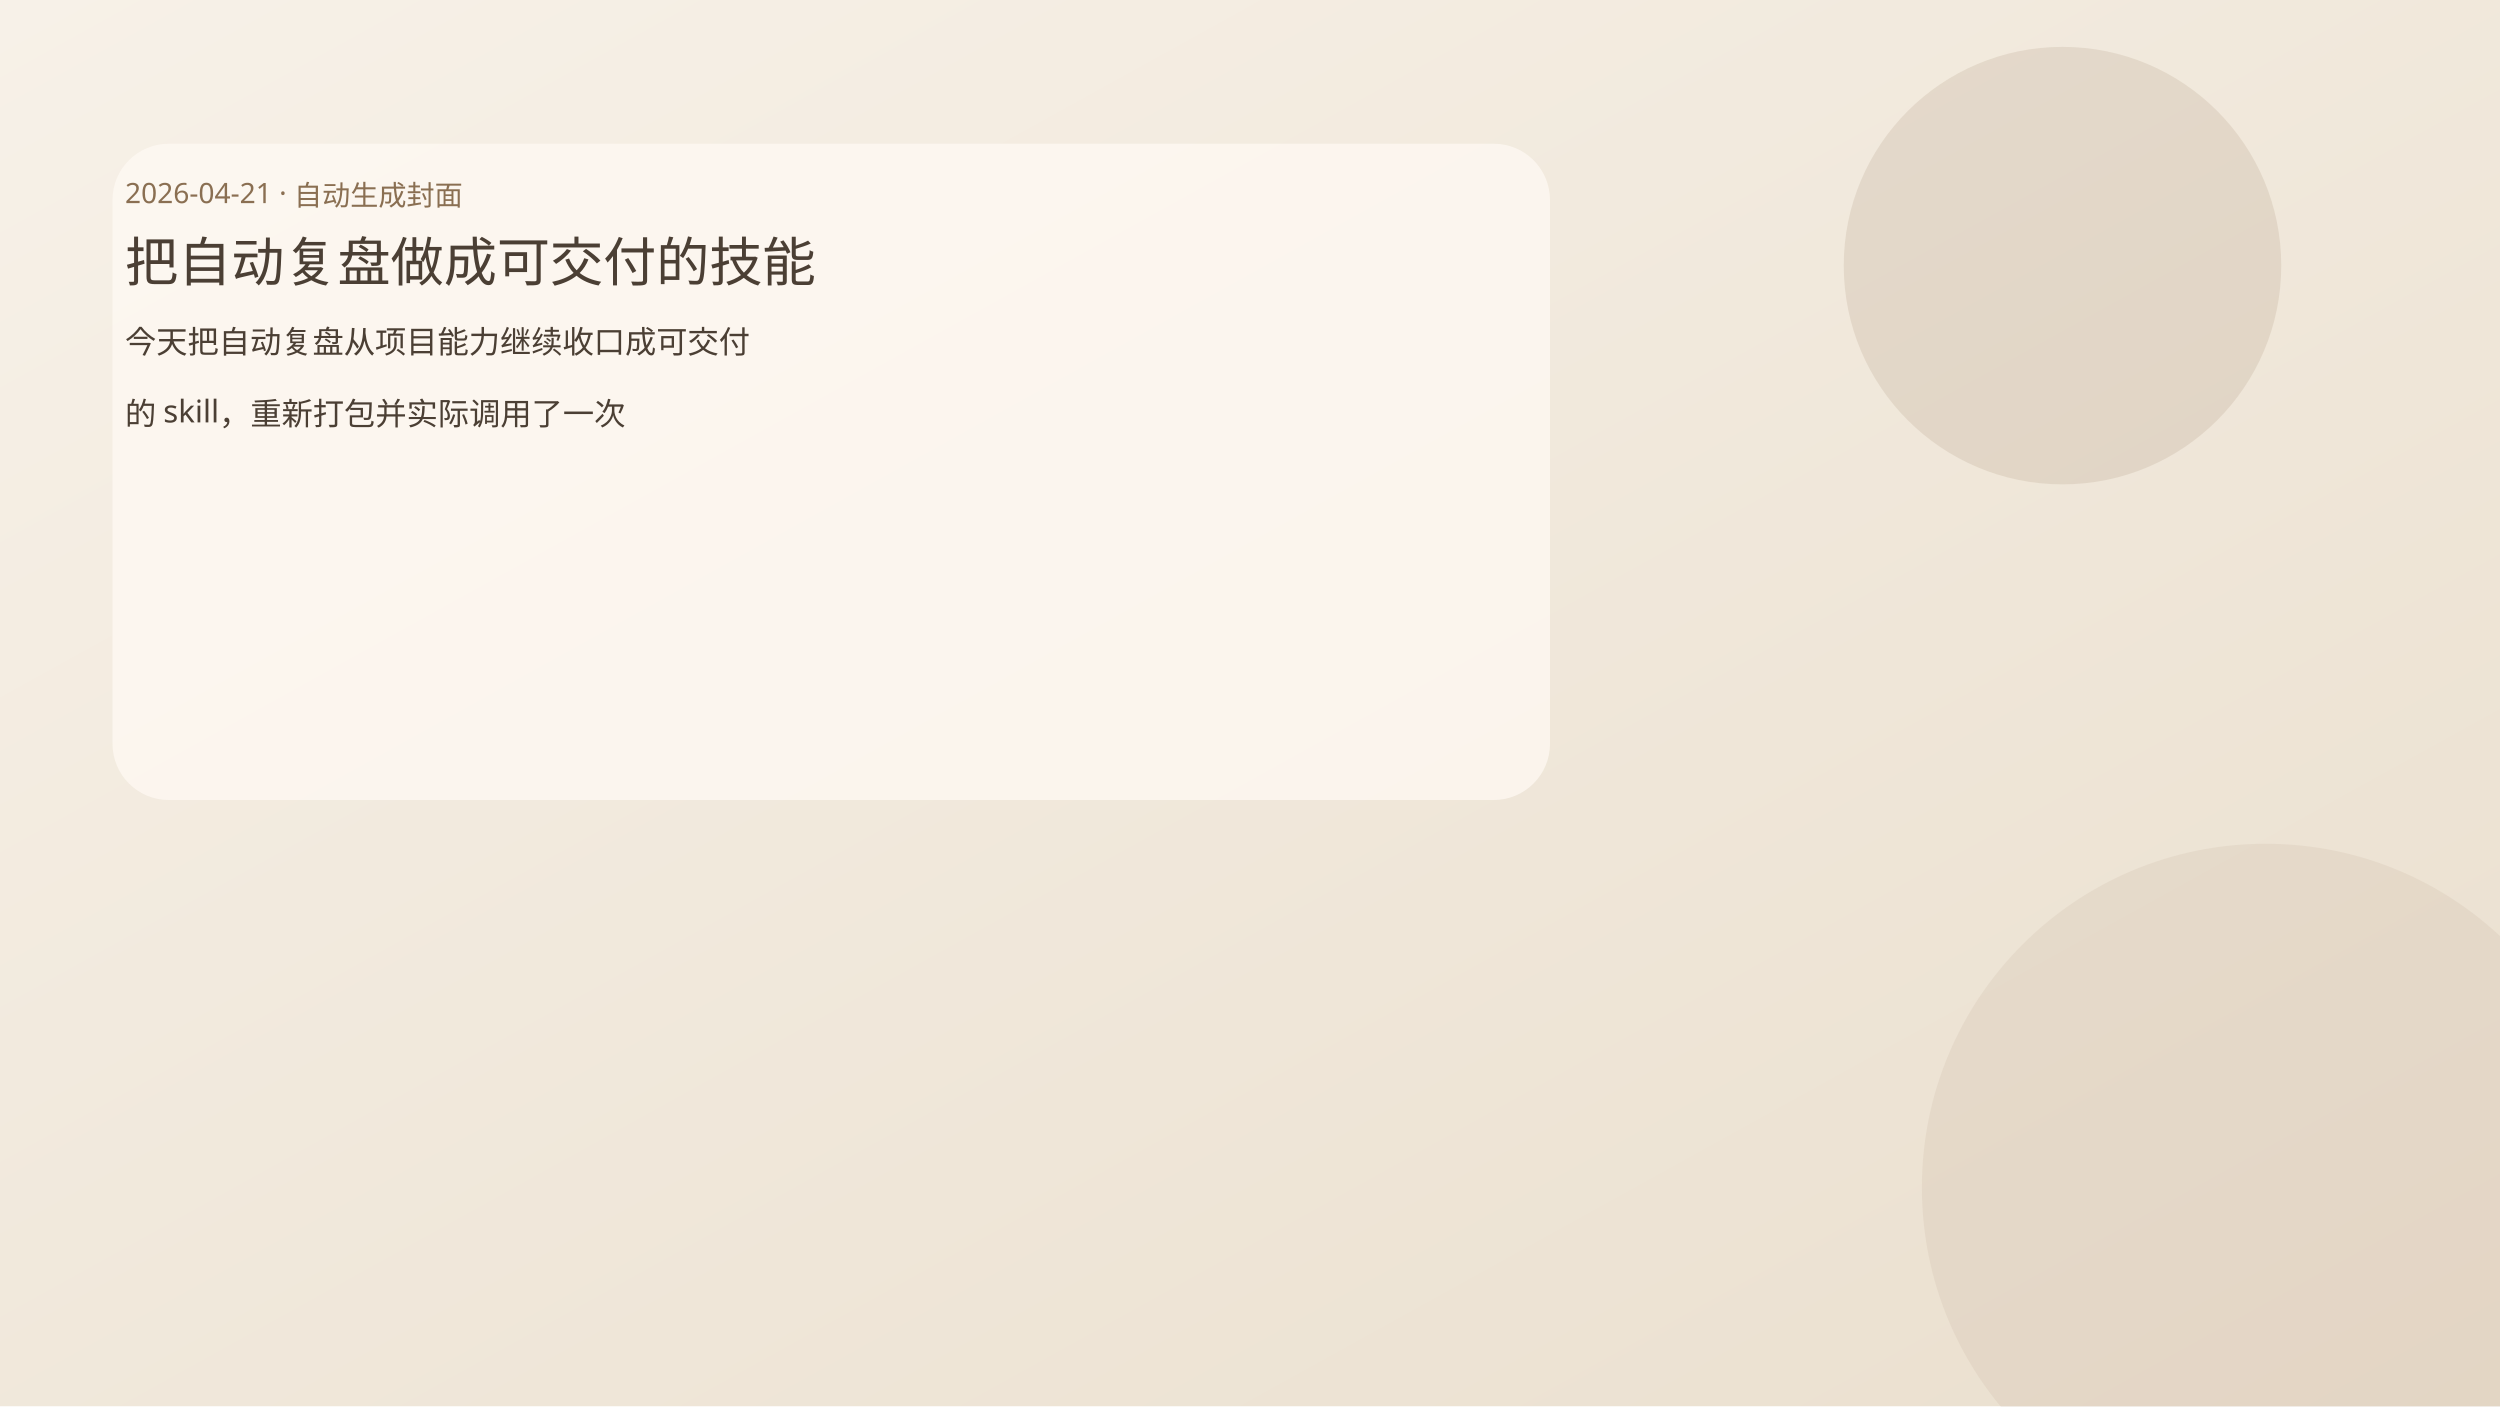
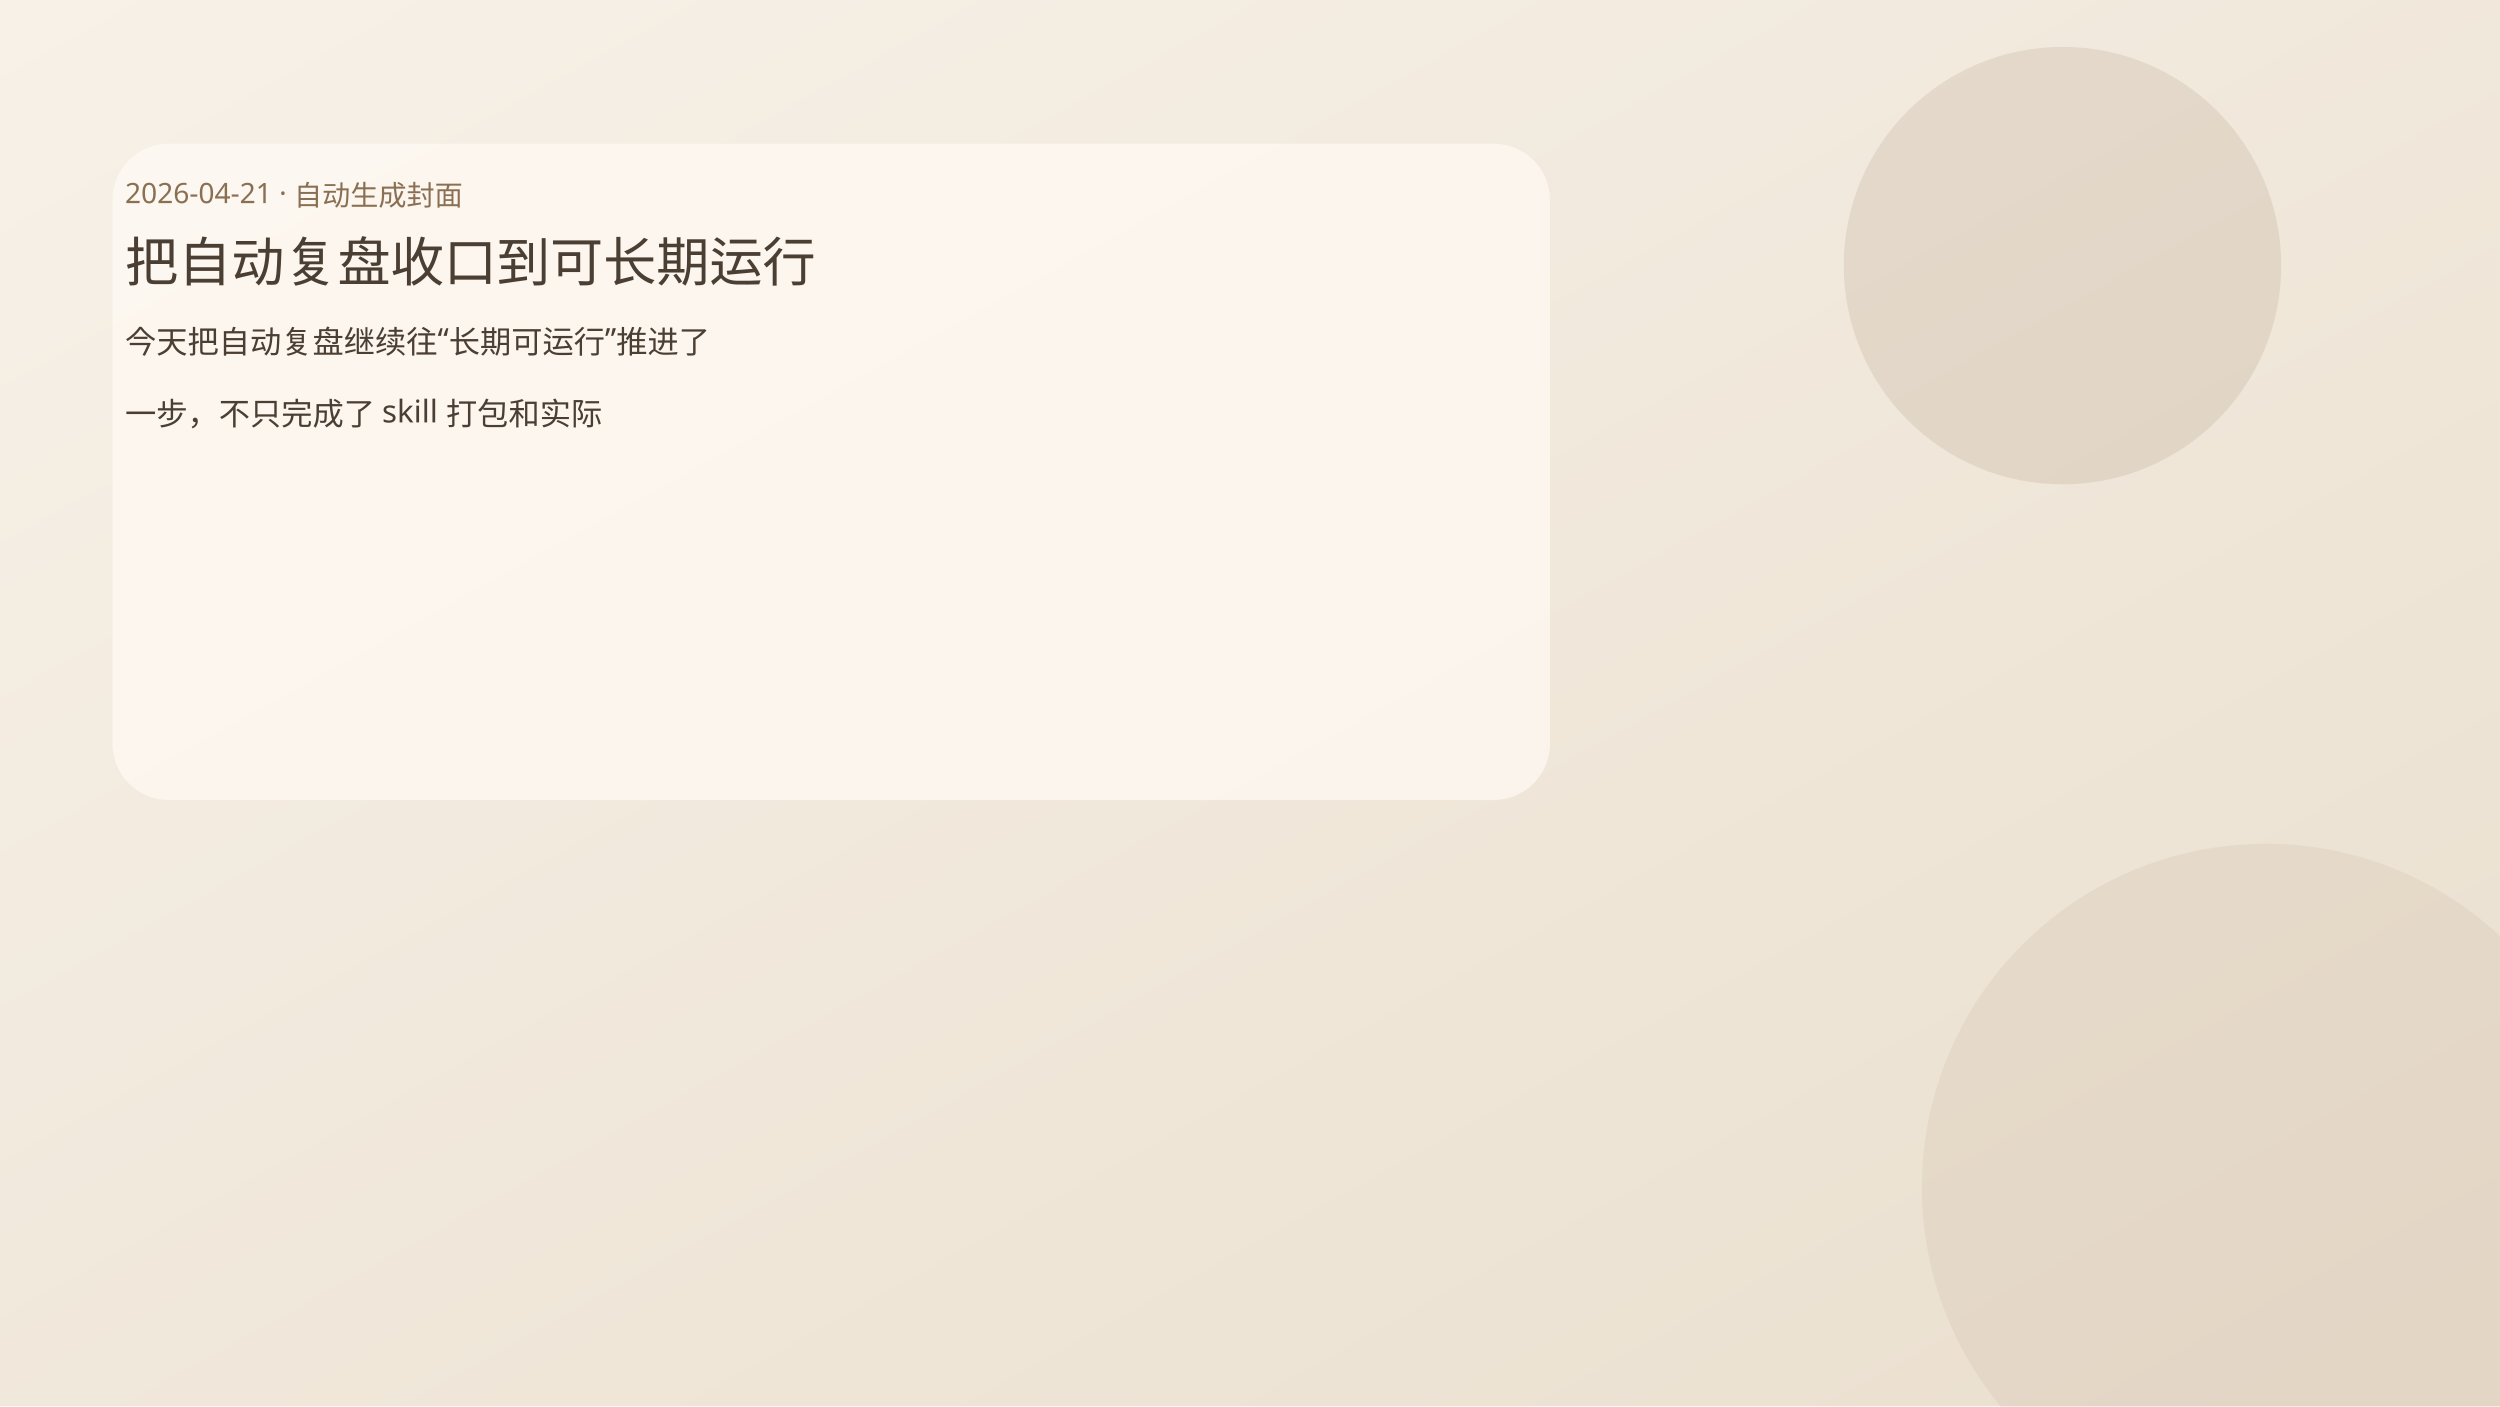
<svg xmlns="http://www.w3.org/2000/svg" width="1600" height="900" viewBox="0 0 1600 900">
  <defs>
    <linearGradient id="bg" x1="0" y1="0" x2="1" y2="1">
      <stop offset="0%" stop-color="#f7f1e8" />
      <stop offset="100%" stop-color="#eadfce" />
    </linearGradient>
  </defs>
  <rect width="1600" height="900" fill="url(#bg)" />
  <circle cx="1320" cy="170" r="140" fill="#8a6f52" fill-opacity="0.14" />
  <circle cx="1450" cy="760" r="220" fill="#8a6f52" fill-opacity="0.08" />
  <rect x="72" y="92" width="920" height="420" rx="36" fill="#fffaf4" fill-opacity="0.72" />
  <text x="80" y="130" font-size="18" fill="#8a6f52" font-family="PingFang SC, Microsoft YaHei, sans-serif">2026-04-21 · 自动生成封面</text>
-   <text x="80" y="180" font-size="34" fill="#4b3f34" font-family="PingFang SC, Microsoft YaHei, sans-serif">把自动复盘做成可交付的技能</text>
-   <text x="80" y="226" font-size="20" fill="#4b3f34" font-family="PingFang SC, Microsoft YaHei, sans-serif">今天把自动复盘从项目能力继续收口成可交付</text>
-   <text x="80" y="272" font-size="20" fill="#4b3f34" font-family="PingFang SC, Microsoft YaHei, sans-serif">的 skill，重新打包并实际调用了一次</text>
+   <text x="80" y="180" font-size="34" fill="#4b3f34" font-family="PingFang SC, Microsoft YaHei, sans-serif">把自动复盘收口到可长期运行</text>
+   <text x="80" y="226" font-size="20" fill="#4b3f34" font-family="PingFang SC, Microsoft YaHei, sans-serif">今天把自动复盘继续往“长期可运行”推进了</text>
+   <text x="80" y="272" font-size="20" fill="#4b3f34" font-family="PingFang SC, Microsoft YaHei, sans-serif">一步，不只完成了 skill 打包和实际</text>
</svg>
